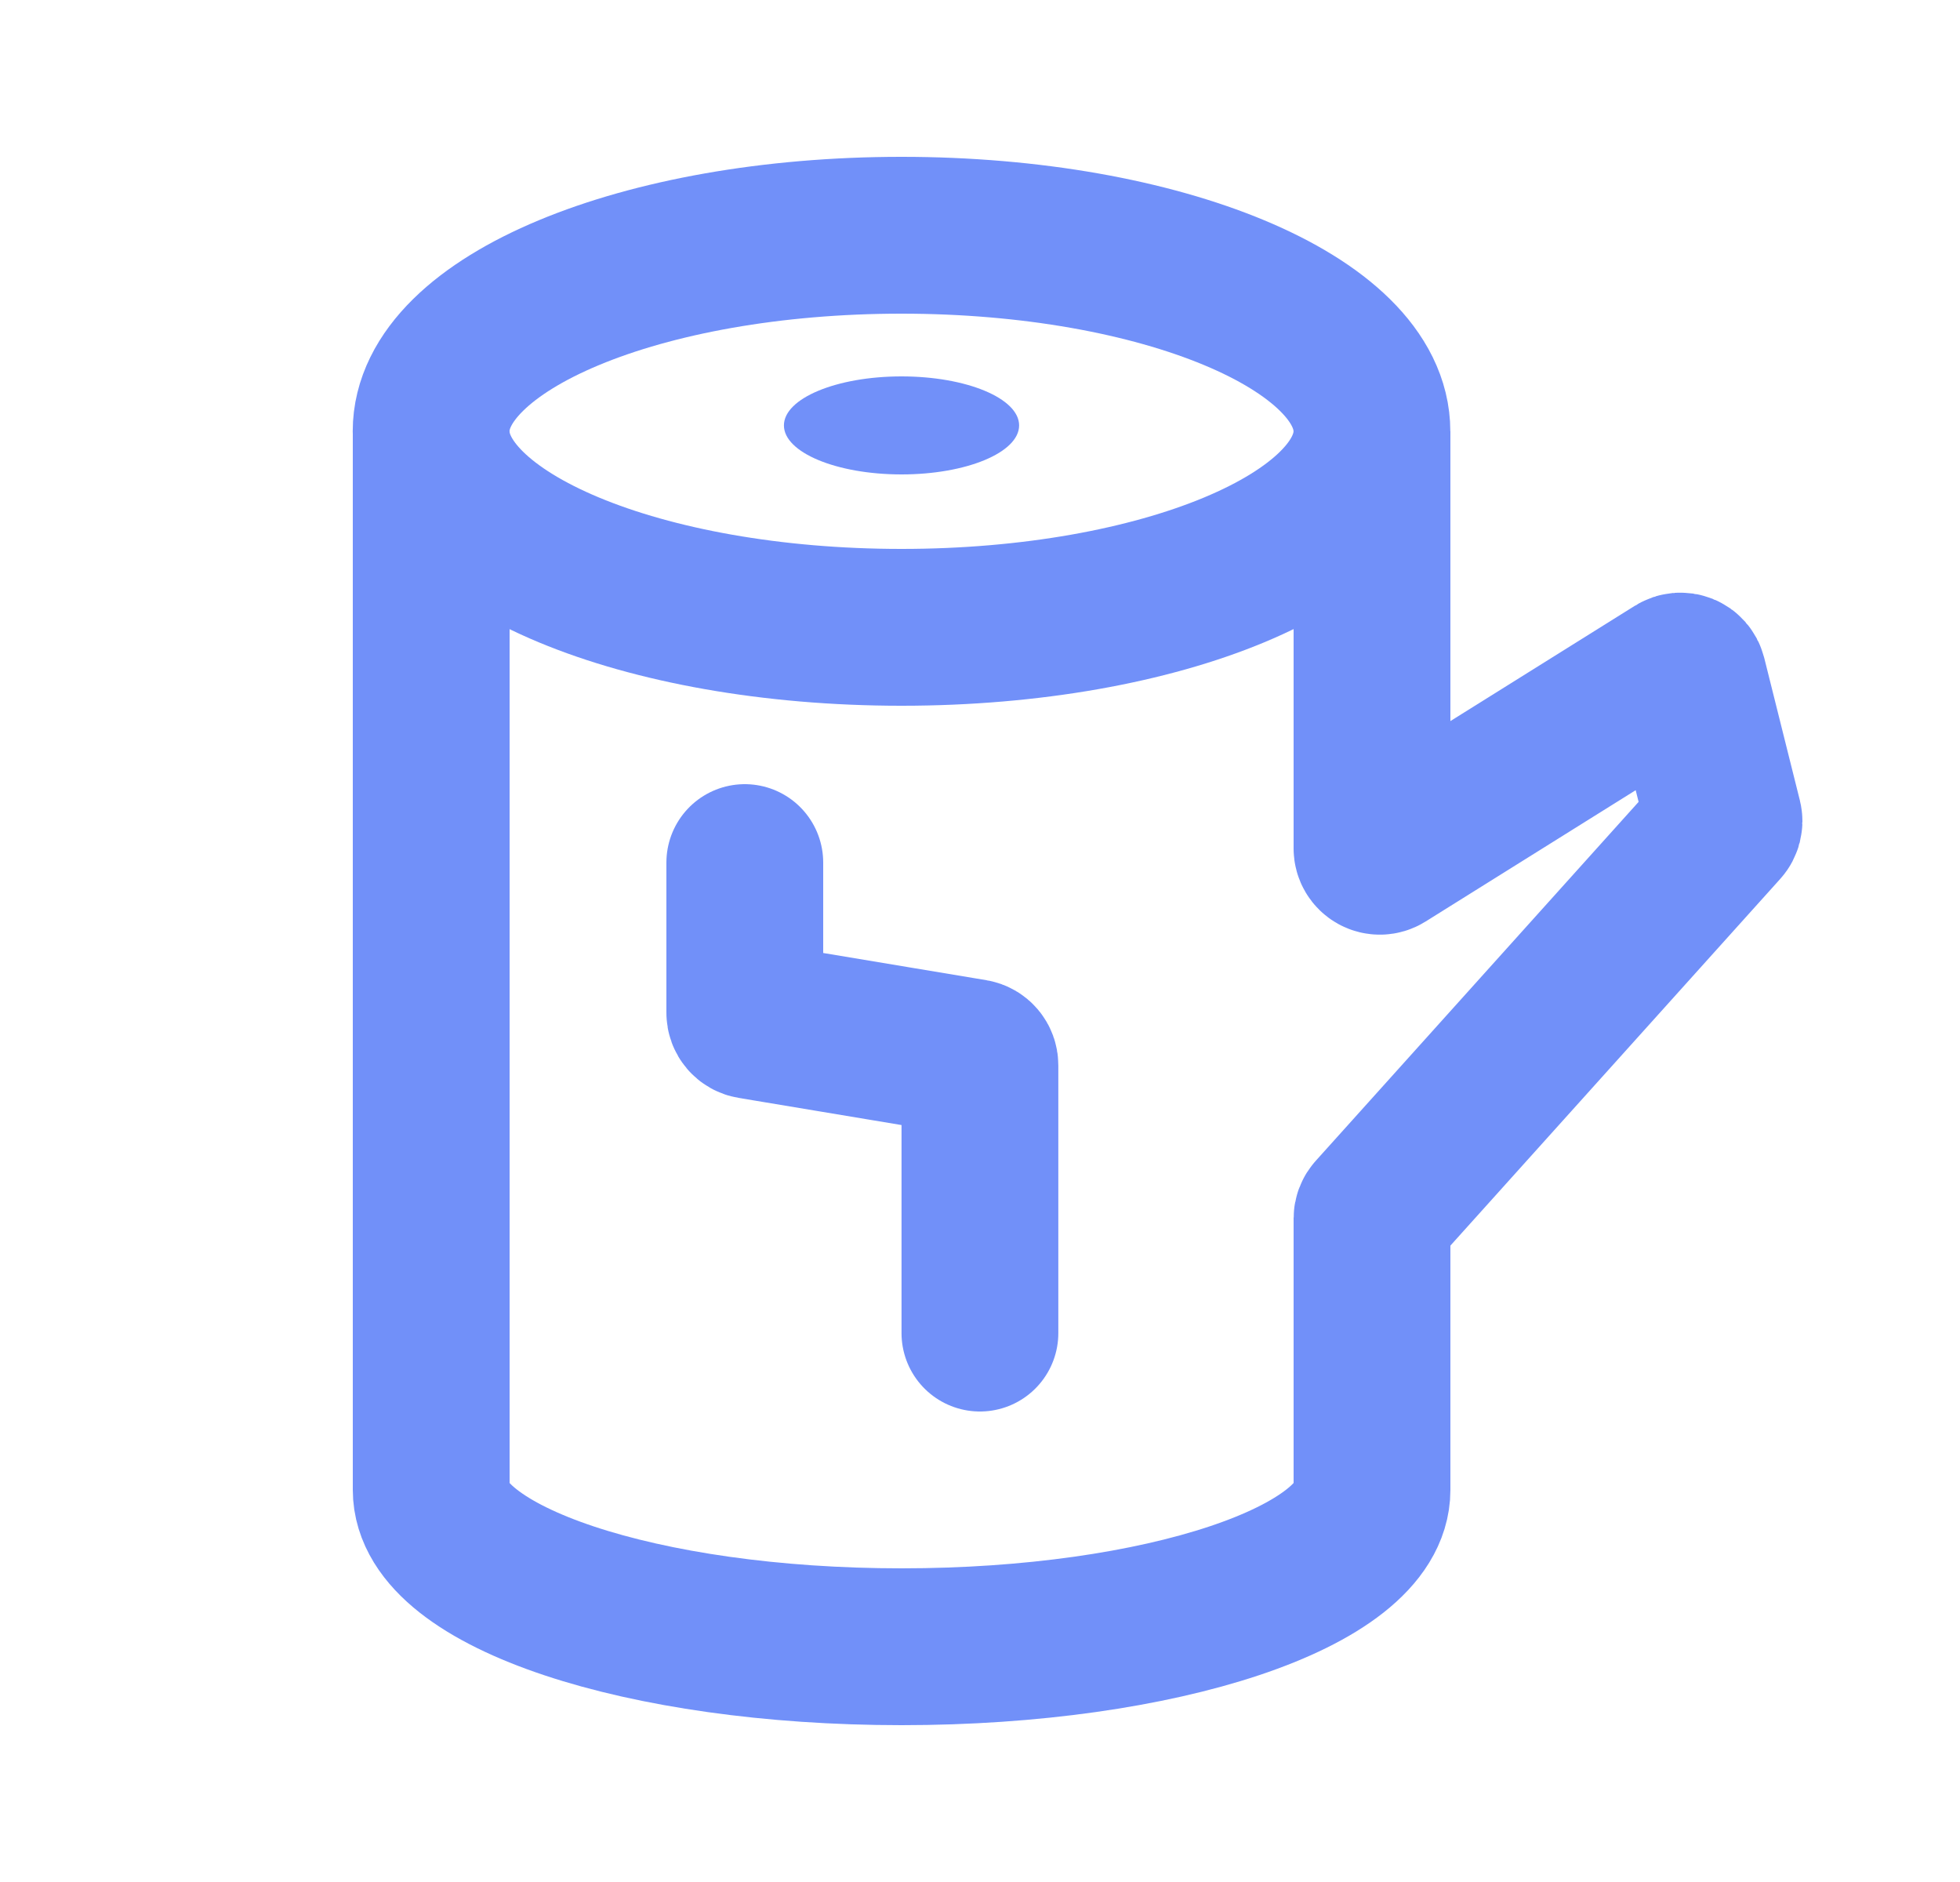
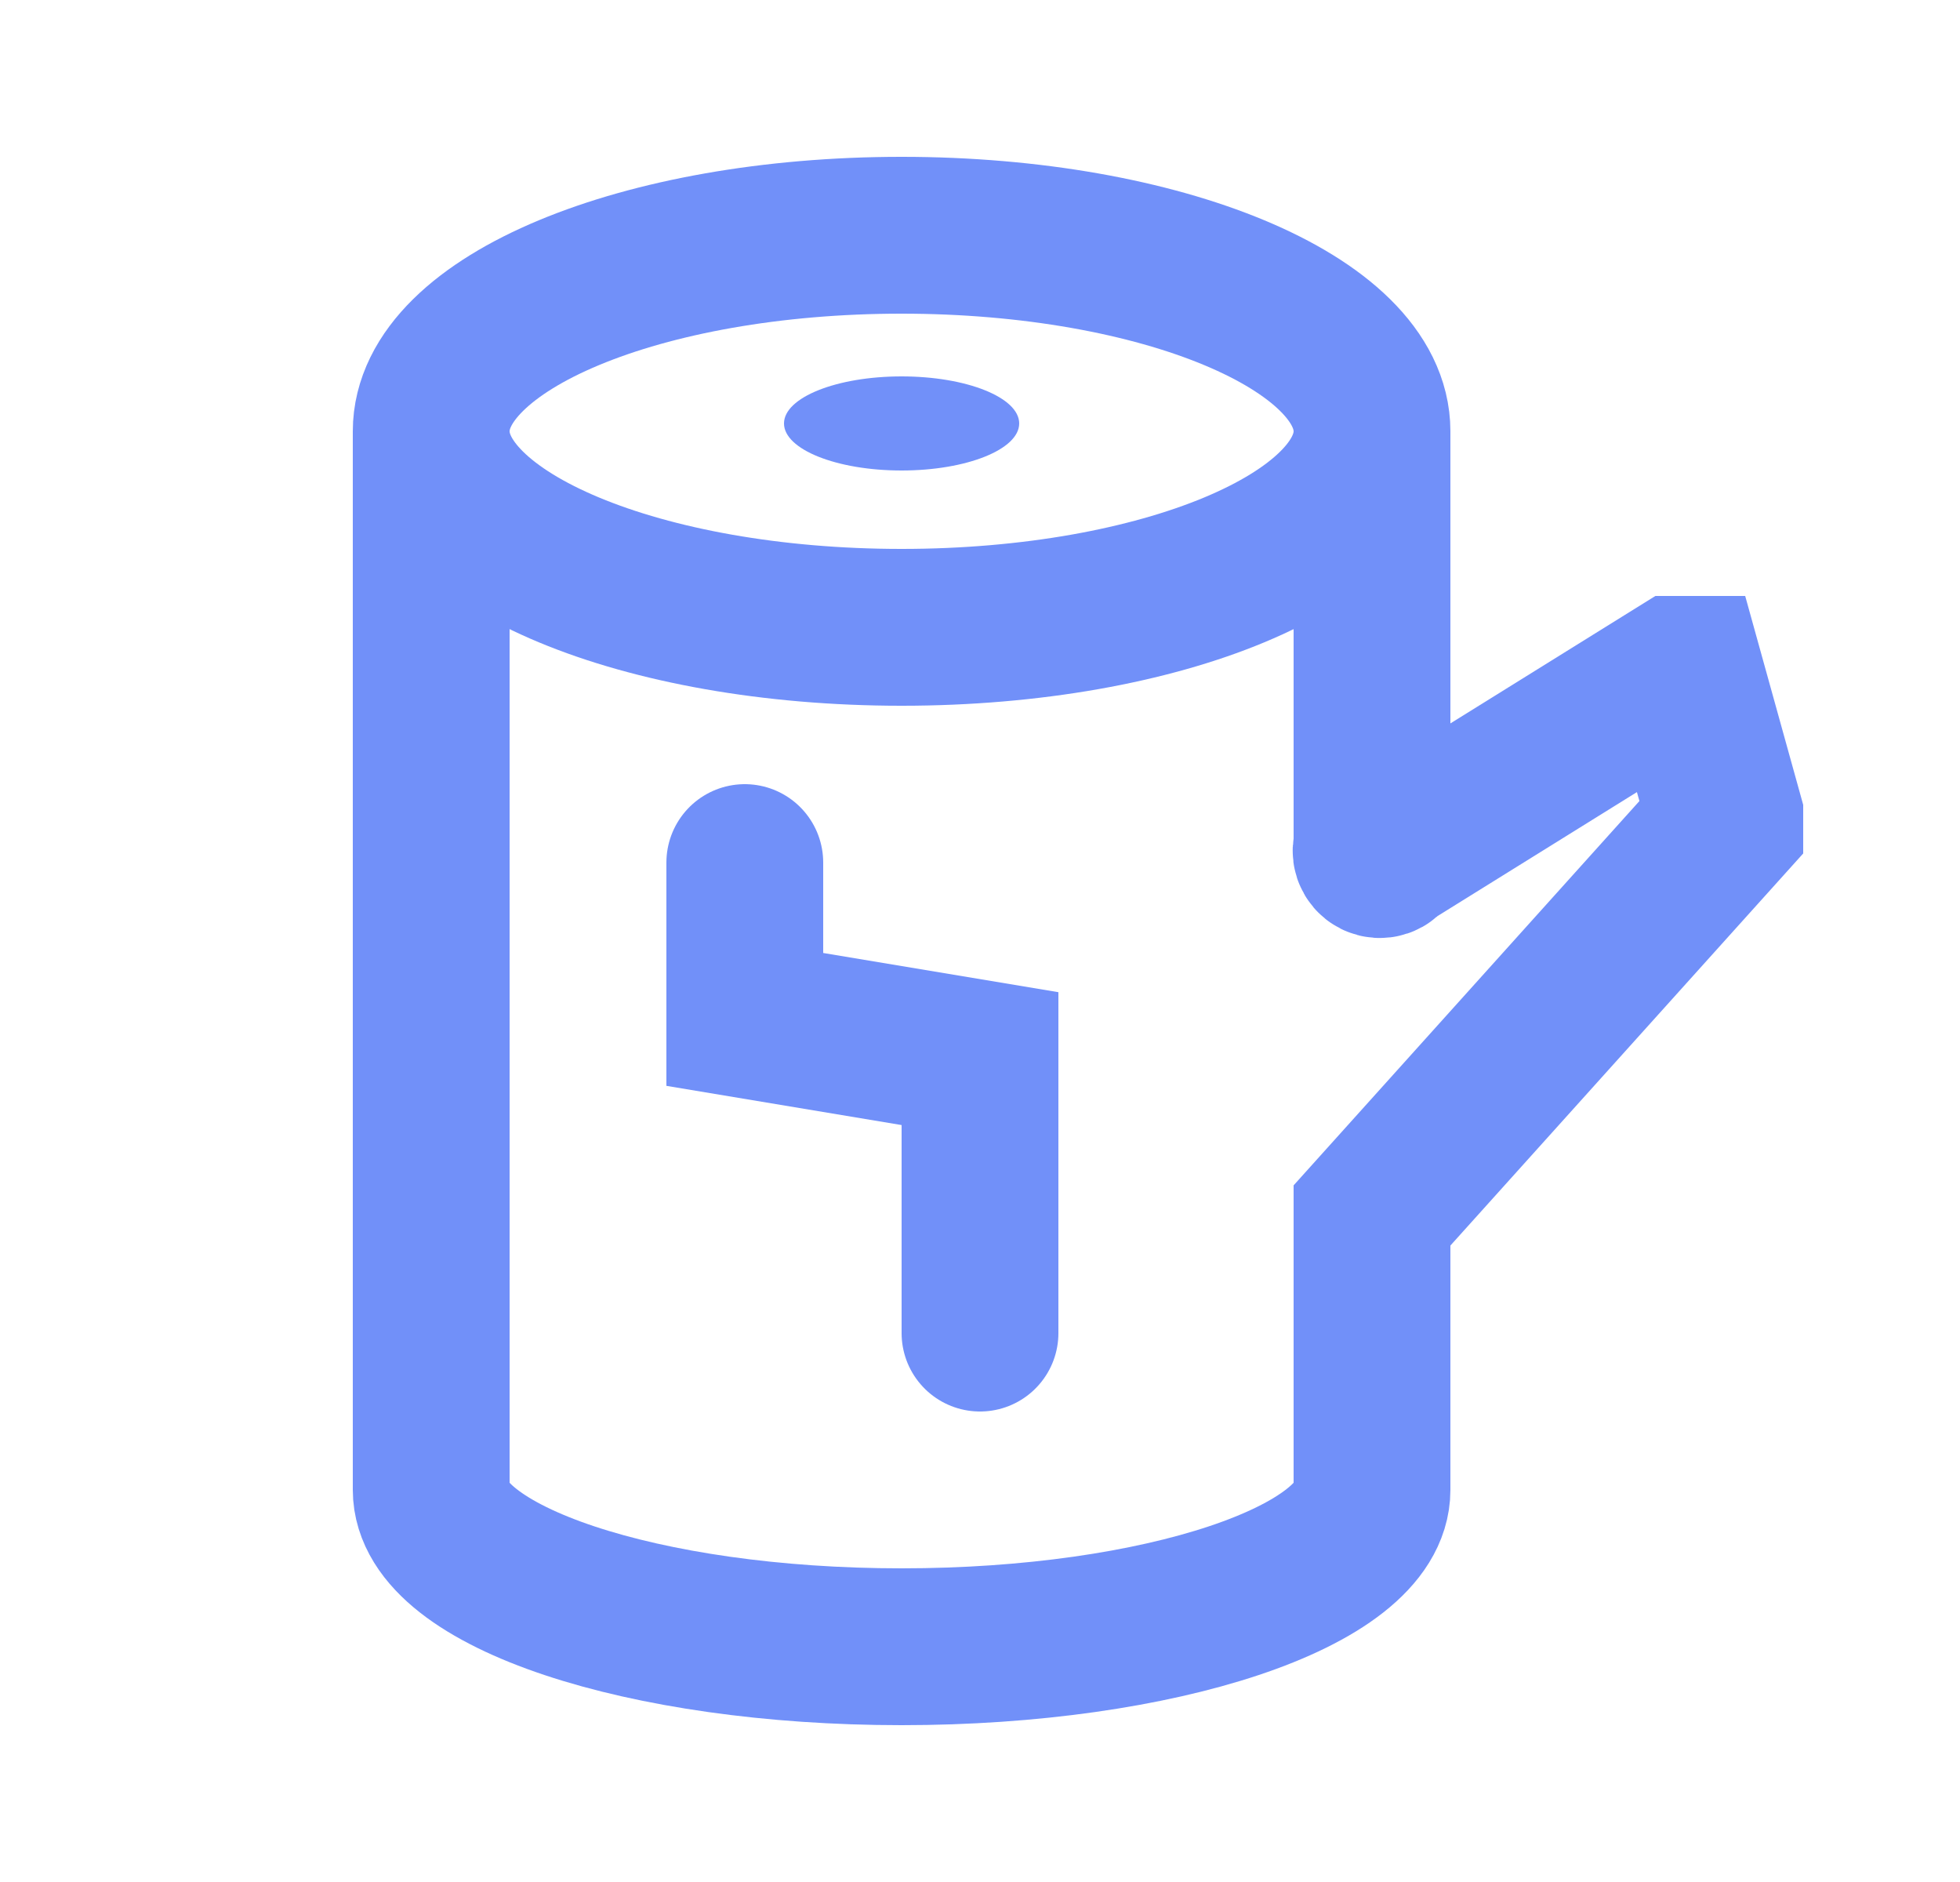
<svg xmlns="http://www.w3.org/2000/svg" fill="none" viewBox="0 0 25 24">
-   <path stroke="#7190F9" stroke-width="2" d="M5.5 5.5V19" />
-   <ellipse cx="11.499" cy="5.5" stroke="#7190F9" stroke-width="2" rx="6" ry="2.5" />
-   <ellipse cx="11.499" cy="5.425" fill="#7190F9" rx="1.5" ry=".625" />
-   <path stroke="#7190F9" stroke-width="2" d="M17.5 19c0 1.105-2.687 2-6 2s-6-.895-6-2" />
-   <path stroke="#7190F9" stroke-linecap="round" stroke-width="2" d="M9.5 11v1.915a.1.1 0 0 0 .083.099l2.833.472a.1.1 0 0 1 .083.099V17" />
-   <path stroke="#7190F9" stroke-width="2" d="M17.5 5.5v5.32a.1.1 0 0 0 .153.084l3.73-2.331a.1.1 0 0 1 .15.06l.454 1.815a.1.1 0 0 1-.023.091l-4.438 4.933a.1.1 0 0 0-.026.066V19" />
+   <path stroke="#7190f9" stroke-width="2" d="M5.5 5.5V19" />
+   <ellipse cx="11.5" cy="5.5" stroke="#7190f9" stroke-width="2" rx="6" ry="2.5" />
+   <ellipse cx="11.5" cy="5.4" fill="#7190f9" rx="1.5" ry=".6" />
+   <path stroke="#7190f9" stroke-width="2" d="M17.5 19c0 1.1-2.7 2-6 2s-6-.9-6-2" />
+   <path stroke="#7190f9" stroke-linecap="round" stroke-width="2" d="M9.5 11v2h0l3 .5h0V17" />
+   <path stroke="#7190f9" stroke-width="2" d="M17.5 5.5v5.3a.1.1 0 0 0 .2.1l3.7-2.3h.1l.5 1.8v.1l-4.5 5V19" />
</svg>
